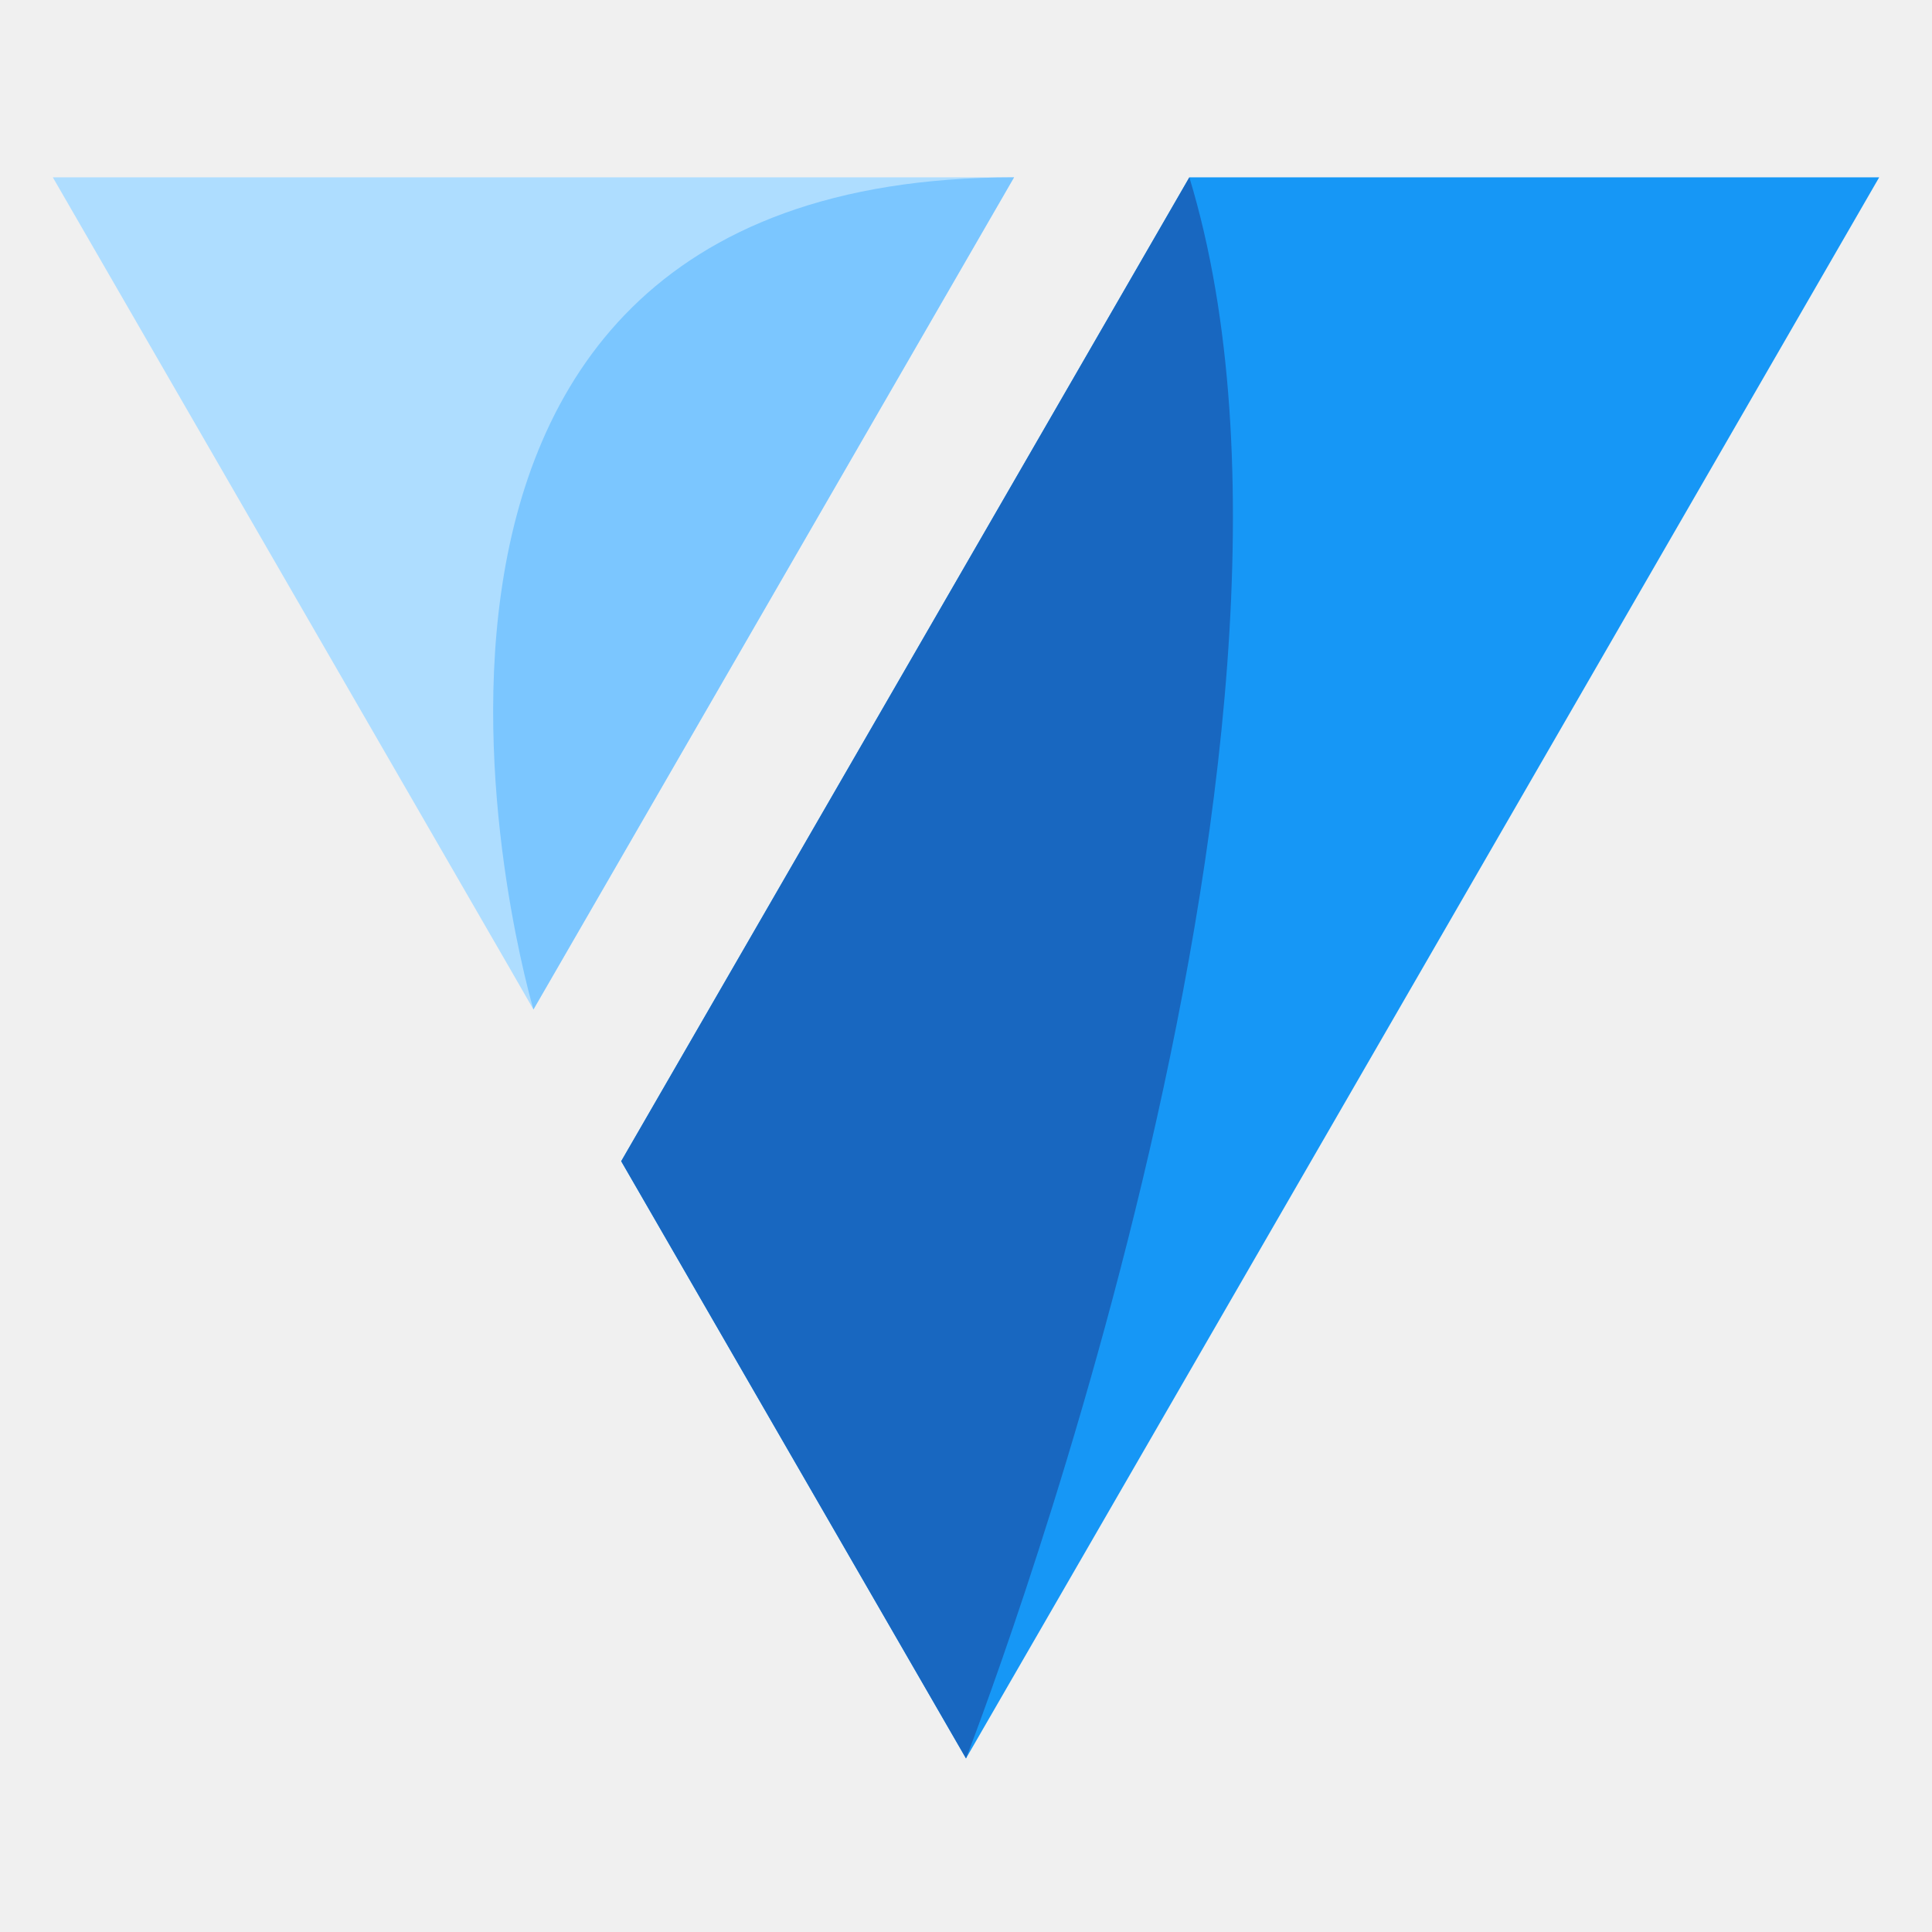
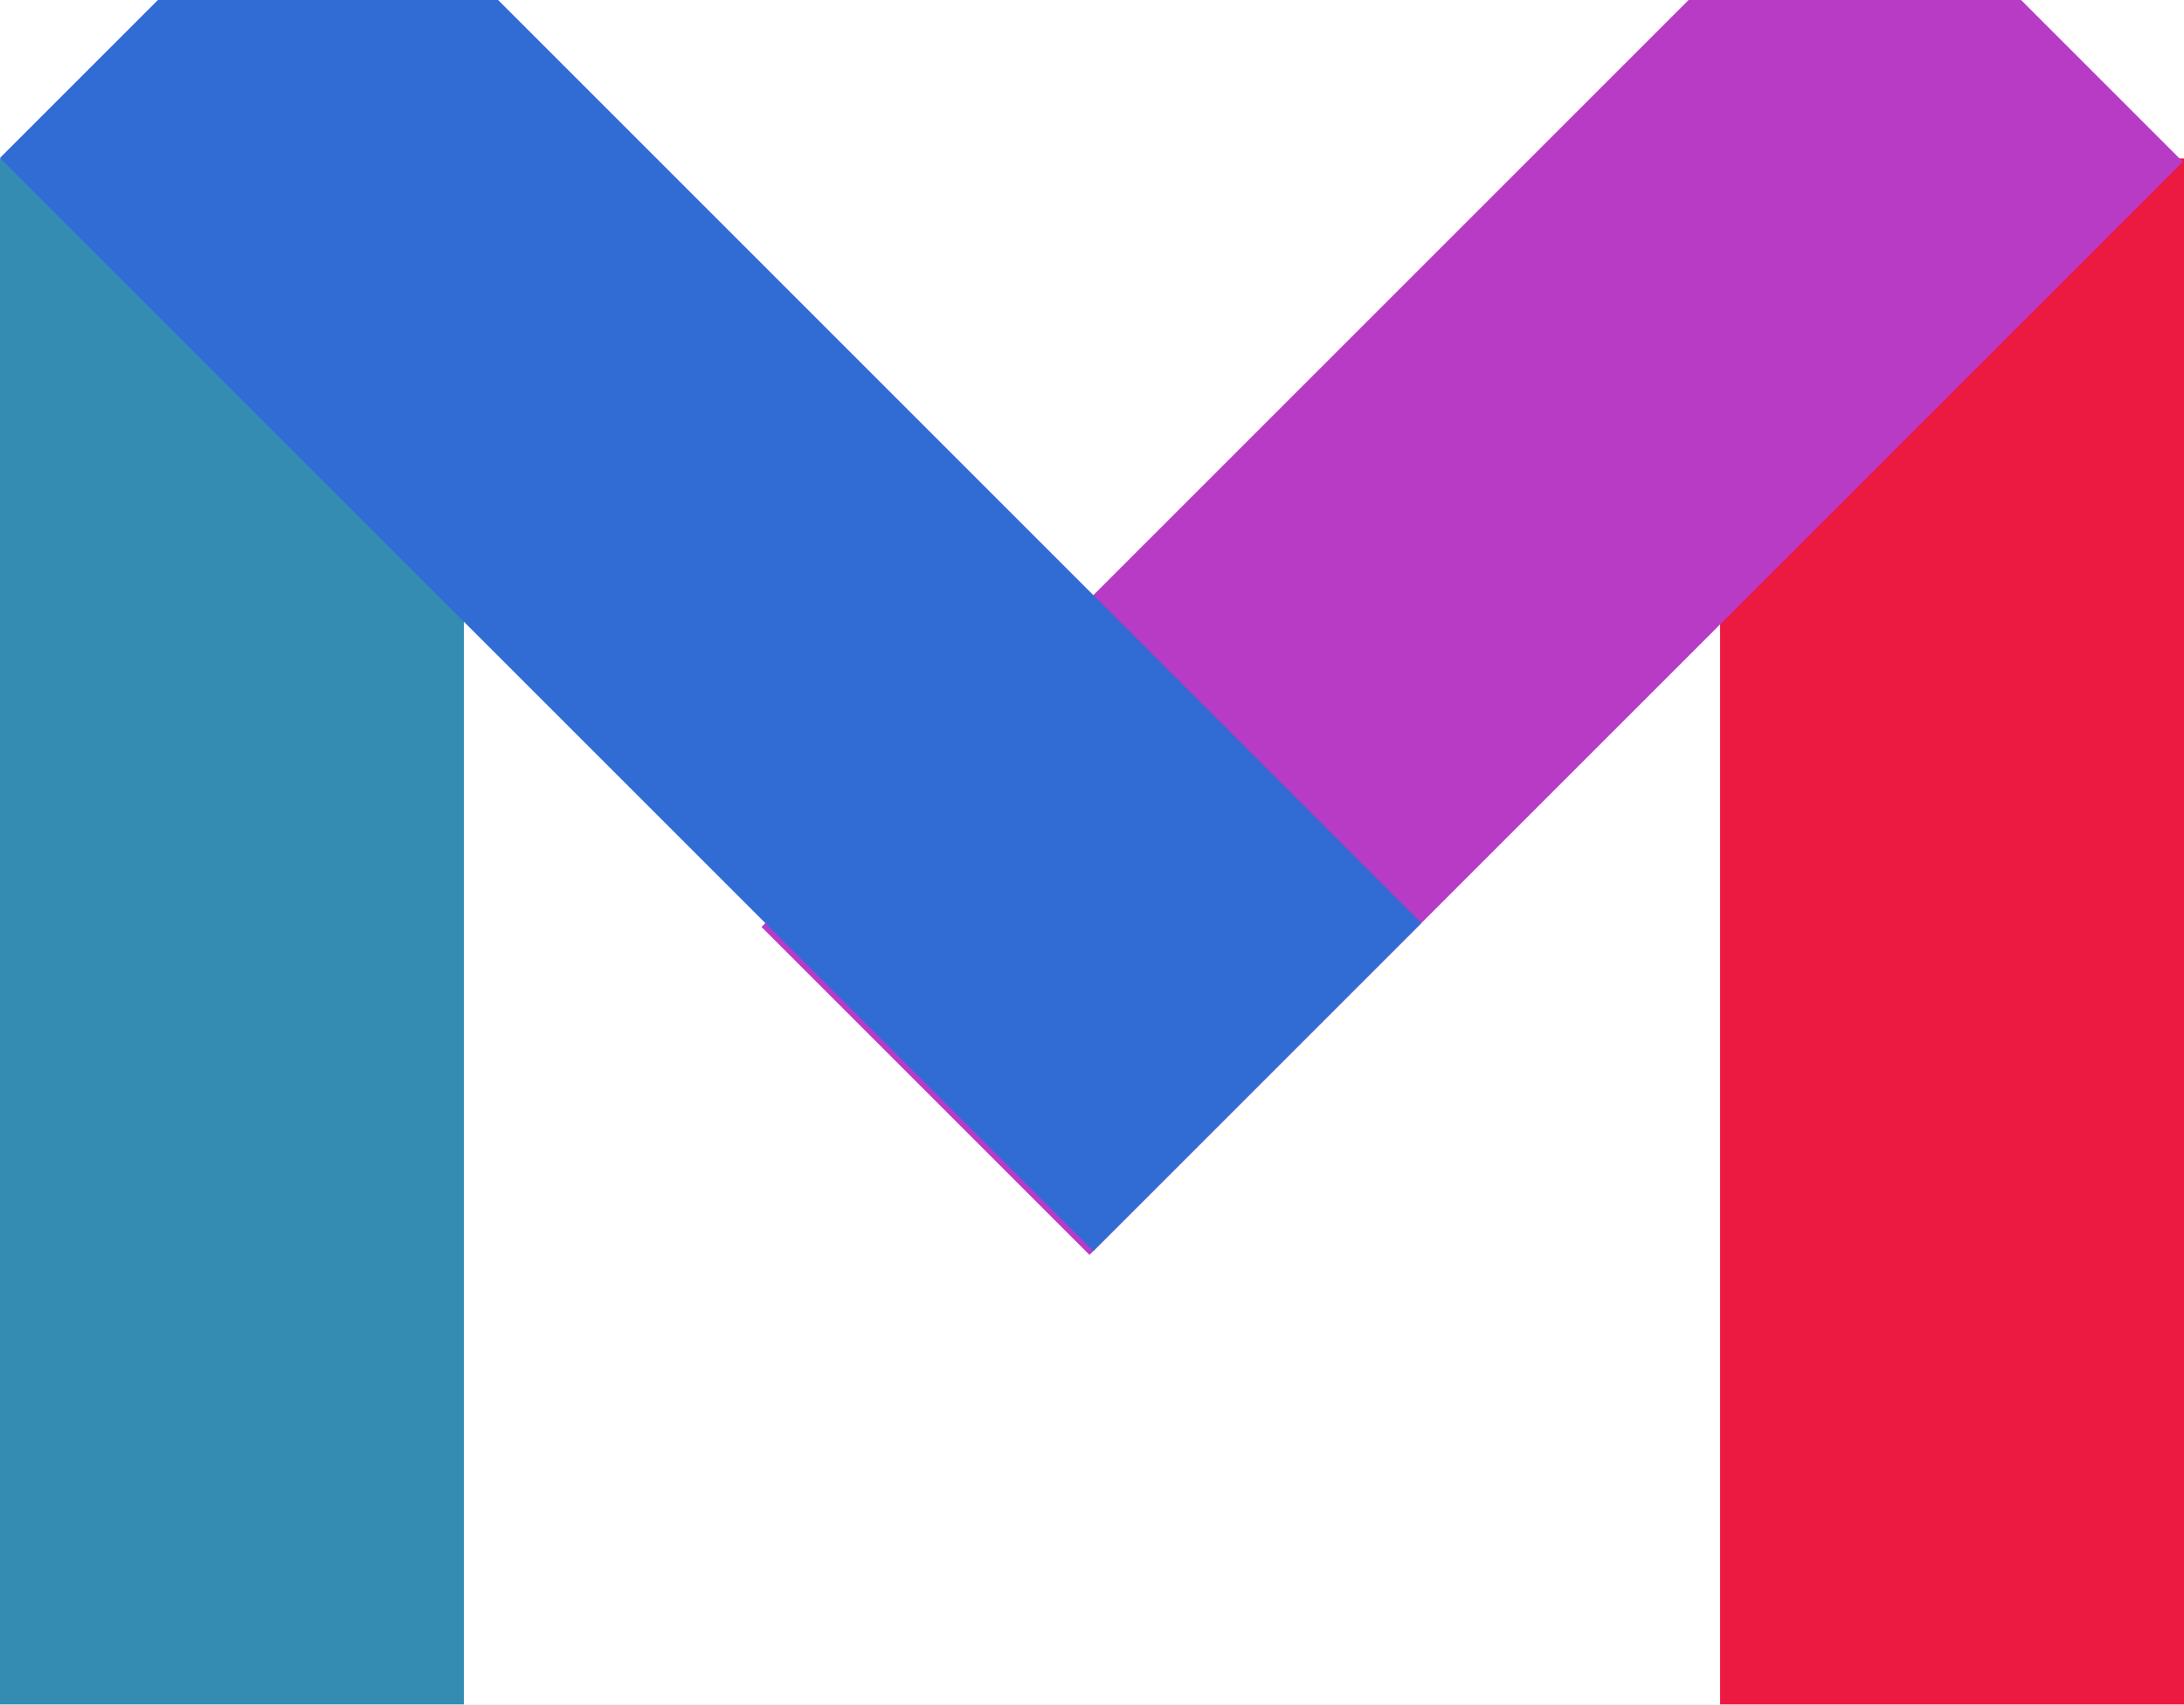
- <svg xmlns="http://www.w3.org/2000/svg" width="512" height="512" viewBox="0 0 512 512" fill="none">
-   <path d="M261.126 140.65L164.624 307.732L256.001 466L377.028 256.5L498.001 47H315.192L261.126 140.65Z" fill="#1697F6" />
-   <path d="M135.027 256.5L141.365 267.518L231.64 111.178L268.731 47H256H14L135.027 256.5Z" fill="#AEDDFF" />
-   <path d="M315.191 47C360.935 197.446 256 466 256 466L164.624 307.732L315.191 47Z" fill="#1867C0" />
-   <path d="M268.731 47C76.003 47 141.366 267.518 141.366 267.518L268.731 47Z" fill="#7BC6FF" />
+ <svg xmlns="http://www.w3.org/2000/svg" width="565" height="441" viewBox="0 0 565 441" fill="none">
+   <rect width="565" height="441" fill="#FFFFFF" />
+   <rect y="41" width="120" height="400" fill="#348CB2" />
+   <rect x="445" y="41" width="120" height="400" fill="#EC1941" />
+   <path d="M436.843 0L197 239.843L281.853 324.696L564.696 41.853L522.843 0L436.843 0L436.843 0Z" fill-rule="evenodd" fill="#B73BC5" fill-opacity="1" />
+   <path d="M40.853 0L0 40.853L282.843 323.696L367.696 238.843L128.853 0L40.853 0Z" fill-rule="evenodd" fill="#316BD4" fill-opacity="1" />
+   <defs />
</svg>
